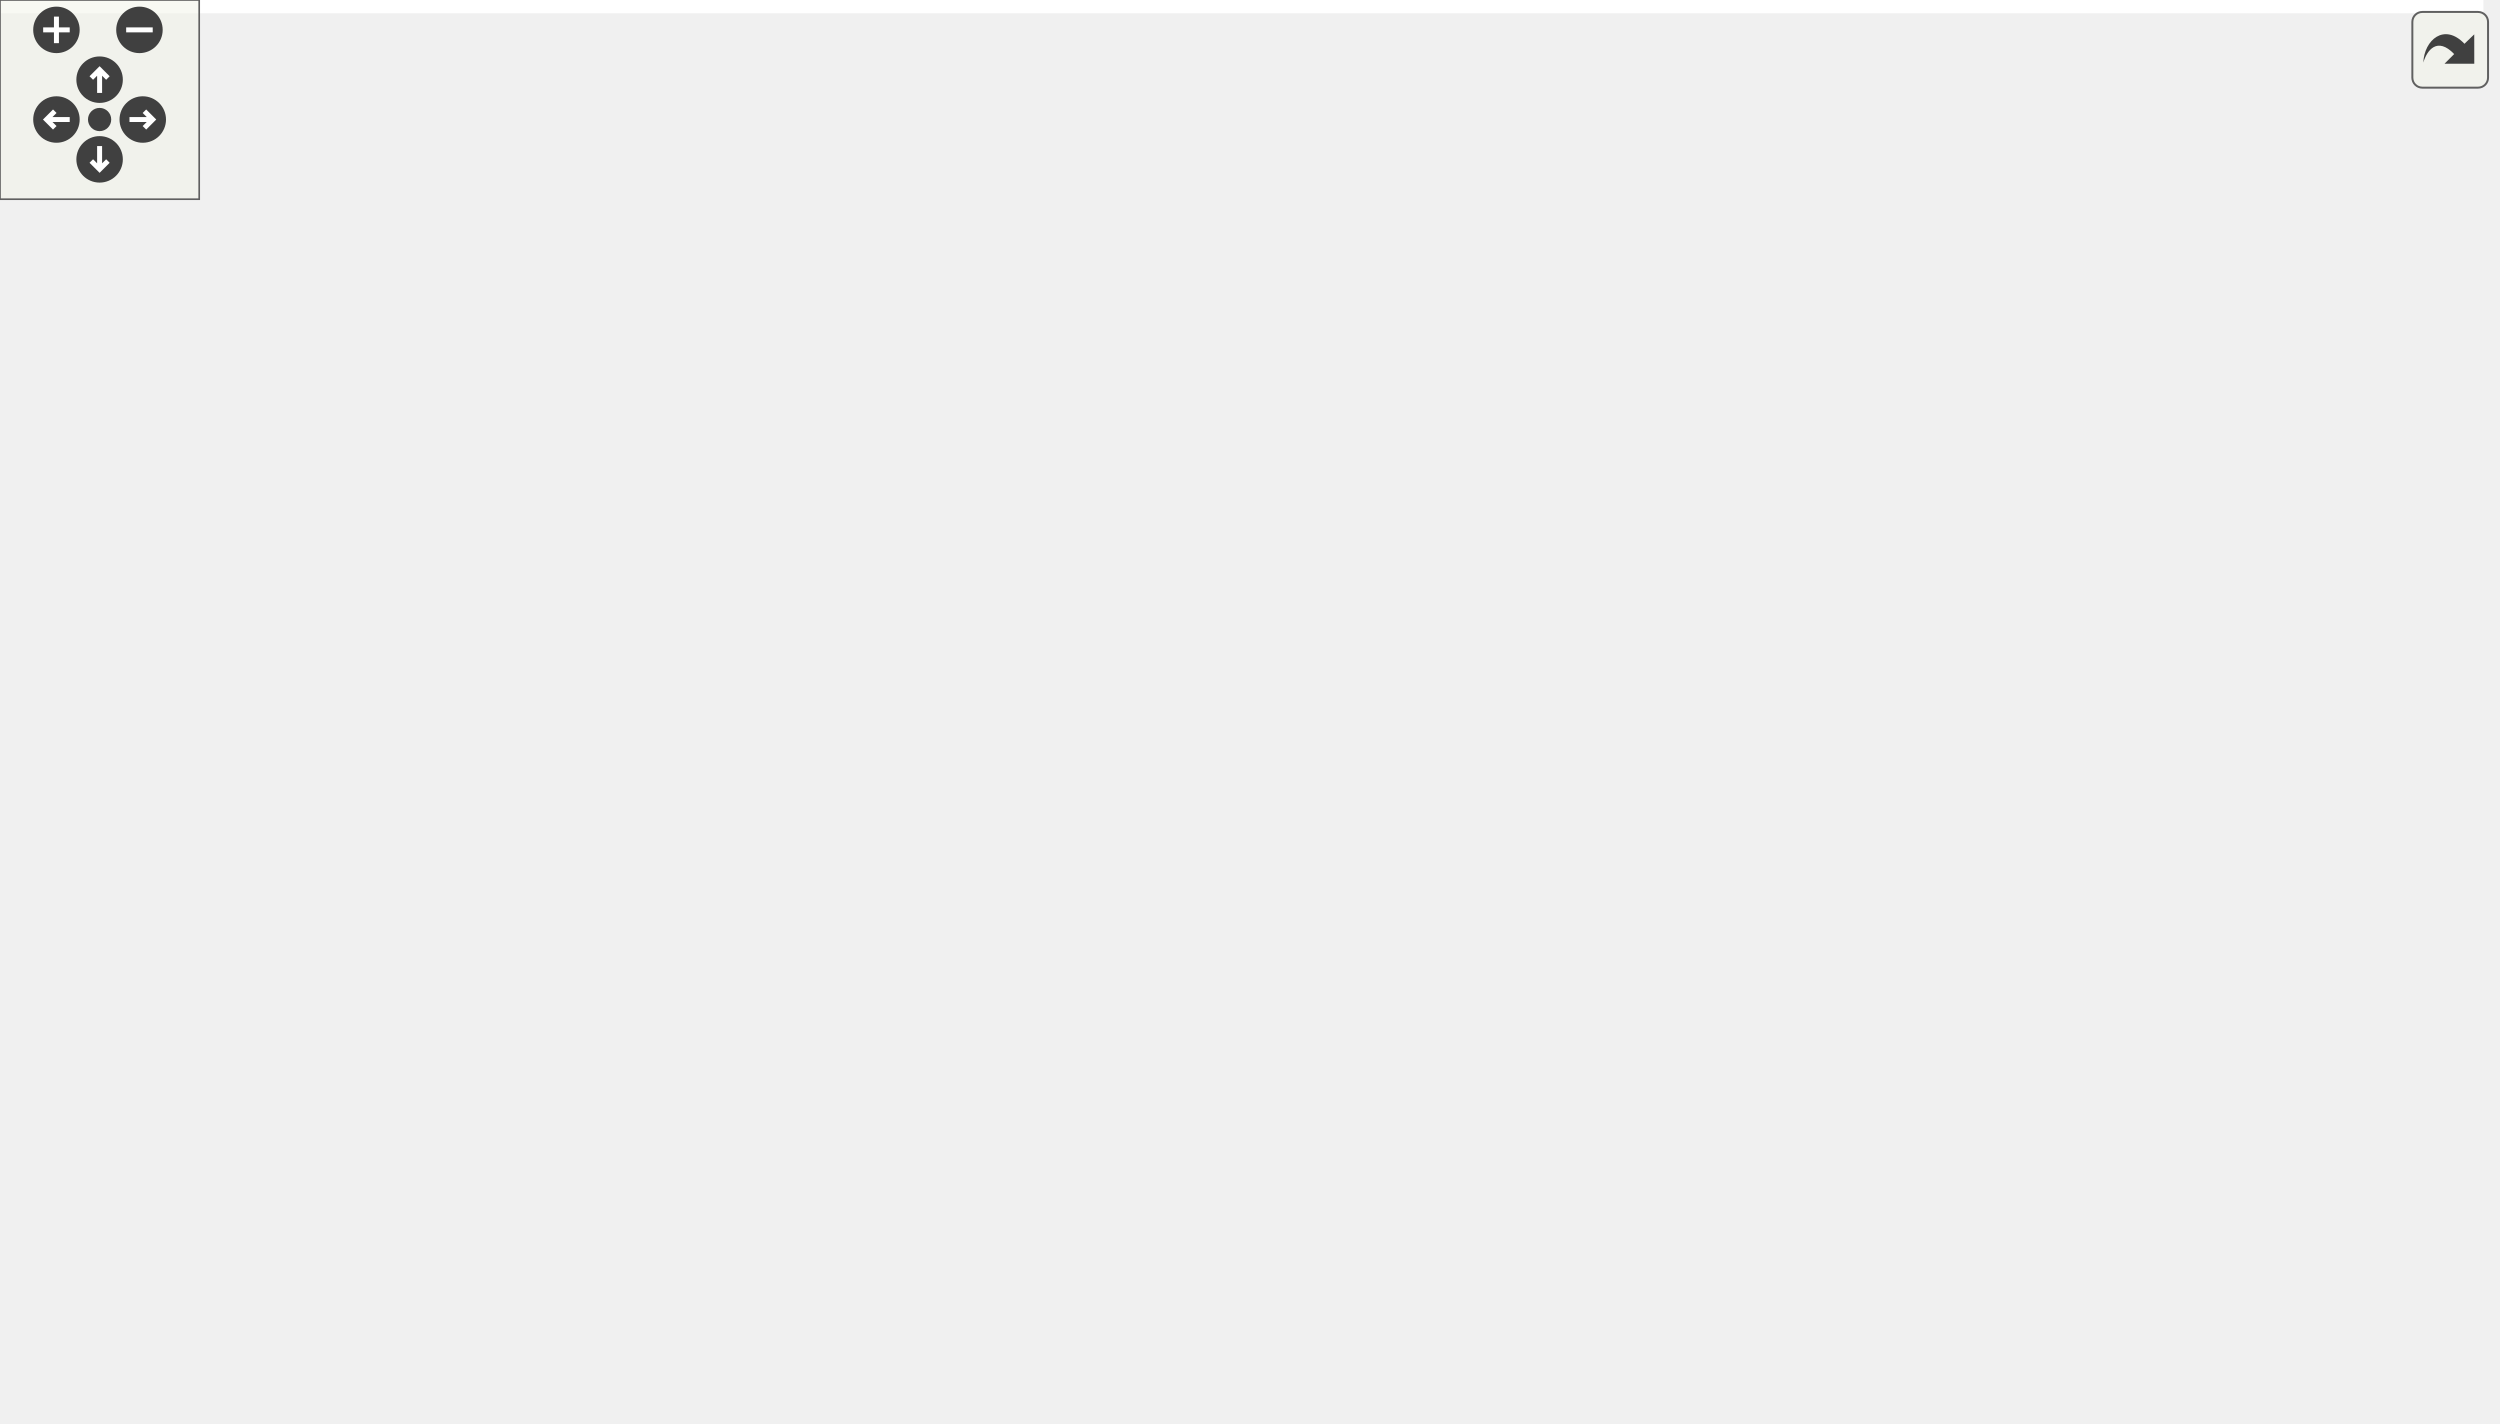
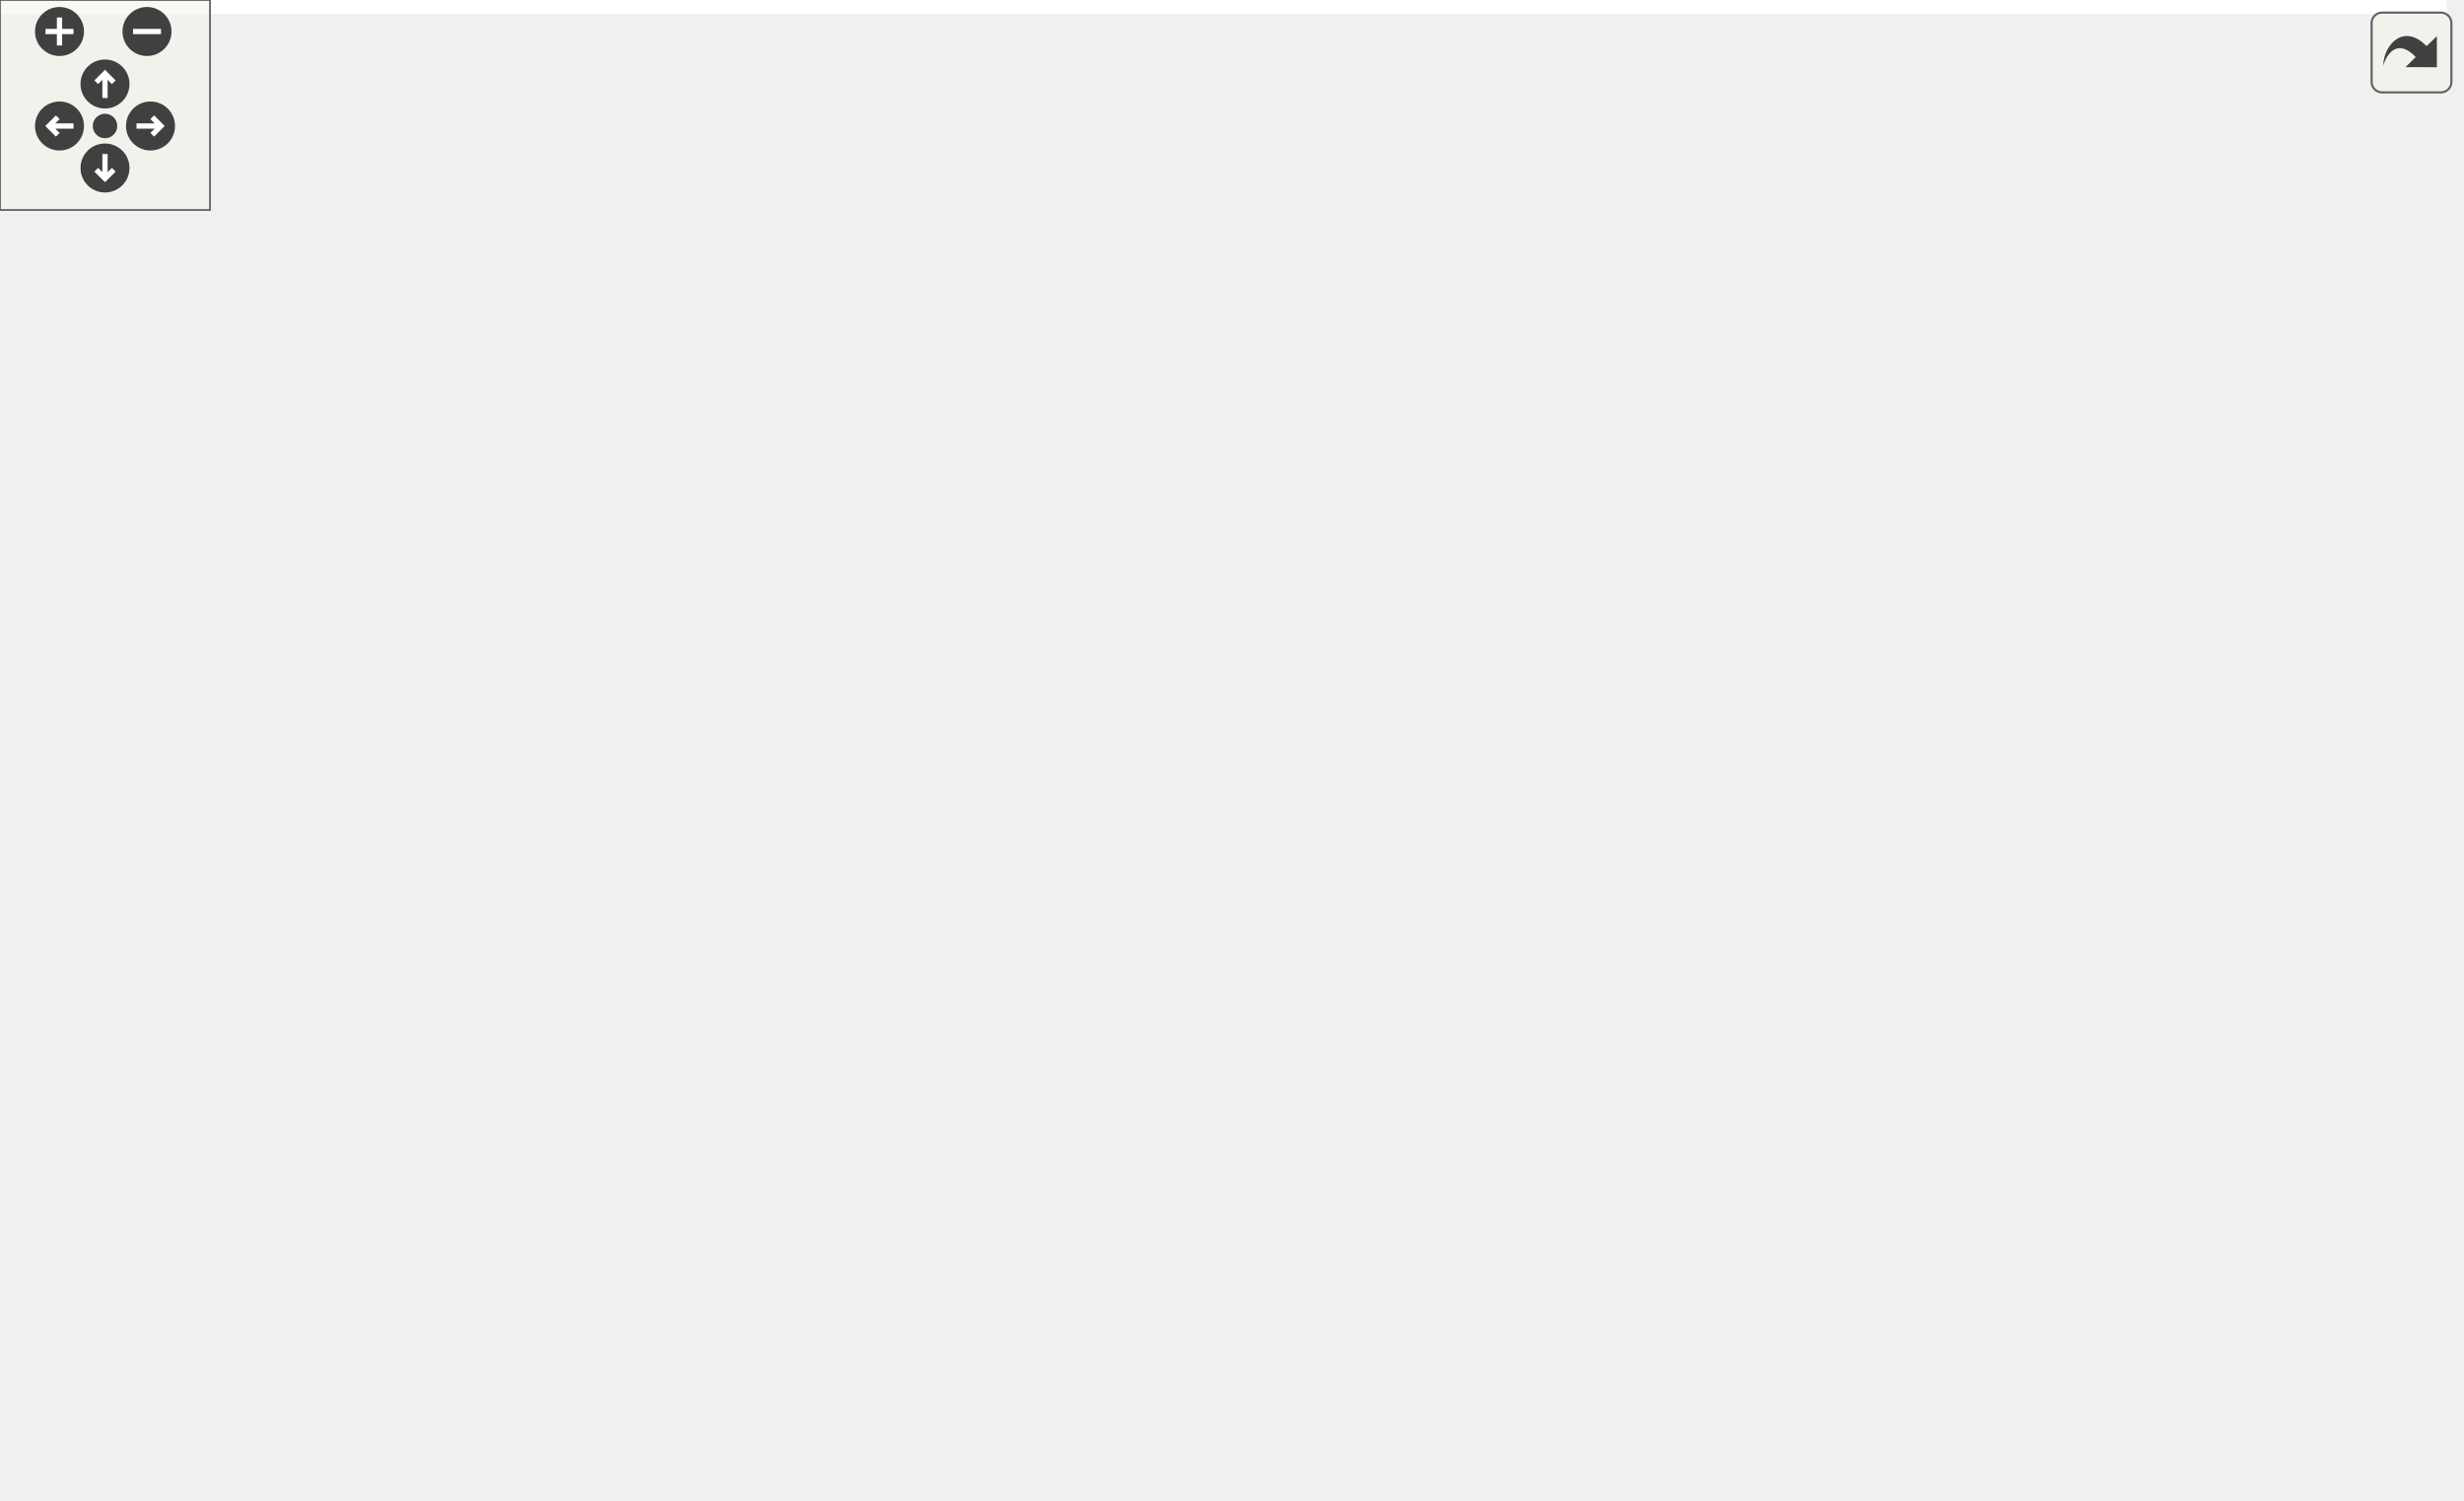
<svg xmlns="http://www.w3.org/2000/svg" xmlns:xlink="http://www.w3.org/1999/xlink" id="main" version="1.1" xml:space="preserve">
  <style type="text/css">
.edge:hover path { stroke: red; }
.edge:hover polygon { stroke: red; fill: red; }
</style>
  <defs>
    <circle id="rim" cx="0" cy="0" r="7" />
    <circle id="rim2" cx="0" cy="0" r="3.5" />
    <g id="zoomPlus">
      <use xlink:href="#rim" fill="#404040">
        <set attributeName="fill" to="#808080" begin="zoomplus.mouseover" end="zoomplus.mouseout" />
      </use>
      <path d="M-4,0h8M0,-4v8" fill="none" stroke="white" stroke-width="1.5" pointer-events="none" />
    </g>
    <g id="zoomMin">
      <use xlink:href="#rim" fill="#404040">
        <set attributeName="fill" to="#808080" begin="zoomminus.mouseover" end="zoomminus.mouseout" />
      </use>
      <path d="M-4,0h8" fill="none" stroke="white" stroke-width="1.5" pointer-events="none" />
    </g>
    <g id="dirArrow">
      <path fill="none" stroke="white" stroke-width="1.5" d="M0,-3.0v7 M-2.5,-0.5L0,-3.0L2.5,-0.5" />
    </g>
    <g id="resetDef">
      <use xlink:href="#rim2" fill="#404040">
        <set attributeName="fill" to="#808080" begin="reset.mouseover" end="reset.mouseout" />
      </use>
    </g>
  </defs>
  <svg id="graph" class="graph">
    <g id="viewport">
-       <polygon fill="white" stroke="transparent" points="-4,4 -4,-368 748,-368 748,4 -4,4" />
+       <polygon fill="white" stroke="transparent" points="-4,4 -4,-368 699,-368 699,4 -4,4" />
      <g id="node1" class="node">
        <g id="a_node1">
          <a xlink:title=" ">
            <polygon fill="#bfbfbf" stroke="black" points="0,-192 0,-211 137,-211 137,-192 0,-192" />
            <text text-anchor="middle" x="68.5" y="-199" font-family="Helvetica,sans-Serif" font-size="10.00">Physics.PhysicsWorld.EPA</text>
          </a>
        </g>
      </g>
      <g id="node2" class="node">
        <g id="a_node2">
          <a xlink:href="class_physics_1_1_collision_1_1_model_1_1_simplex_edge.html#a816ccd6c203d0952fdcf318cbf628be2" target="_top" xlink:title=" ">
-             <polygon fill="white" stroke="black" points="173,-333.5 173,-363.5 325,-363.5 325,-333.5 173,-333.5" />
-             <text text-anchor="start" x="181" y="-351.5" font-family="Helvetica,sans-Serif" font-size="10.00">Physics.Collision.Model.</text>
-             <text text-anchor="middle" x="249" y="-340.5" font-family="Helvetica,sans-Serif" font-size="10.00">SimplexEdge.FindClosestEdge</text>
+             <polygon fill="white" stroke="black" points="174.5,-333.5 174.5,-363.5 326.5,-363.5 326.5,-333.5 174.5,-333.5" />
+             <text text-anchor="start" x="182.5" y="-351.5" font-family="Helvetica,sans-Serif" font-size="10.00">Physics.Collision.Model.</text>
+             <text text-anchor="middle" x="250.5" y="-340.5" font-family="Helvetica,sans-Serif" font-size="10.00">SimplexEdge.FindClosestEdge</text>
          </a>
        </g>
      </g>
      <g id="edge1" class="edge">
-         <path fill="none" stroke="midnightblue" d="M74.92,-211.08C88.43,-234.1 125.94,-292.96 173,-324.5 175.4,-326.11 177.91,-327.61 180.49,-329.02" />
-         <polygon fill="midnightblue" stroke="midnightblue" points="179.03,-332.2 189.55,-333.44 182.11,-325.91 179.03,-332.2" />
+         <path fill="none" stroke="midnightblue" d="M74.91,-211.09C88.4,-234.15 125.85,-293.09 173,-324.5 175.39,-326.09 177.89,-327.58 180.47,-328.98" />
+         <polygon fill="midnightblue" stroke="midnightblue" points="178.97,-332.14 189.49,-333.37 182.03,-325.85 178.97,-332.14" />
      </g>
      <g id="node3" class="node">
        <g id="a_node3">
          <a xlink:href="class_physics_1_1_physics_world.html#a5ea0895316da17449ff1352e2610ba59" target="_top" xlink:title=" ">
-             <polygon fill="white" stroke="black" points="180.5,-284.5 180.5,-314.5 317.5,-314.5 317.5,-284.5 180.5,-284.5" />
-             <text text-anchor="start" x="188.5" y="-302.5" font-family="Helvetica,sans-Serif" font-size="10.00">Physics.PhysicsWorld.Find</text>
-             <text text-anchor="middle" x="249" y="-291.5" font-family="Helvetica,sans-Serif" font-size="10.00">NextDirection</text>
+             <polygon fill="white" stroke="black" points="182,-284.5 182,-314.5 319,-314.5 319,-284.5 182,-284.5" />
+             <text text-anchor="start" x="190" y="-302.5" font-family="Helvetica,sans-Serif" font-size="10.00">Physics.PhysicsWorld.Find</text>
+             <text text-anchor="middle" x="250.5" y="-291.5" font-family="Helvetica,sans-Serif" font-size="10.00">NextDirection</text>
          </a>
        </g>
      </g>
      <g id="edge2" class="edge">
-         <path fill="none" stroke="midnightblue" d="M80.54,-211.19C98.69,-226.69 136.48,-257.17 173,-275.5 176.71,-277.36 180.6,-279.12 184.57,-280.77" />
-         <polygon fill="midnightblue" stroke="midnightblue" points="183.34,-284.05 193.93,-284.44 185.89,-277.53 183.34,-284.05" />
+         <path fill="none" stroke="midnightblue" d="M80.53,-211.21C98.66,-226.74 136.43,-257.27 173,-275.5 176.71,-277.35 180.6,-279.1 184.57,-280.74" />
+         <polygon fill="midnightblue" stroke="midnightblue" points="183.35,-284.02 193.93,-284.37 185.88,-277.49 183.35,-284.02" />
      </g>
      <g id="node5" class="node">
        <g id="a_node5">
-           <a xlink:href="class_physics_1_1_physics_cache_pool.html#a9f45043e890ef8e5d8c382ccaa4cc710" target="_top" xlink:title=" ">
-             <polygon fill="white" stroke="black" points="178.5,-235.5 178.5,-265.5 319.5,-265.5 319.5,-235.5 178.5,-235.5" />
-             <text text-anchor="start" x="186.5" y="-253.5" font-family="Helvetica,sans-Serif" font-size="10.00">Physics.PhysicsCachePool.</text>
-             <text text-anchor="middle" x="249" y="-242.5" font-family="Helvetica,sans-Serif" font-size="10.00">GetSimplexEdgeFromPool</text>
+           <a xlink:href="class_physics_1_1_tool_1_1_physics_cache_pool.html#ab67193fe66ad5ef639e0f88a9b1a79ec" target="_top" xlink:title=" ">
+             <polygon fill="white" stroke="black" points="173,-235.5 173,-265.5 328,-265.5 328,-235.5 173,-235.5" />
+             <text text-anchor="start" x="181" y="-253.5" font-family="Helvetica,sans-Serif" font-size="10.00">Physics.Tool.PhysicsCache</text>
+             <text text-anchor="middle" x="250.5" y="-242.5" font-family="Helvetica,sans-Serif" font-size="10.00">Pool.GetSimplexEdgeFromPool</text>
          </a>
        </g>
      </g>
      <g id="edge4" class="edge">
-         <path fill="none" stroke="midnightblue" d="M104.34,-211.06C126.84,-217.24 156.8,-225.46 183.54,-232.8" />
-         <polygon fill="midnightblue" stroke="midnightblue" points="182.65,-236.19 193.22,-235.46 184.51,-229.44 182.65,-236.19" />
+         <path fill="none" stroke="midnightblue" d="M104.63,-211.06C127.32,-217.24 157.53,-225.46 184.5,-232.8" />
+         <polygon fill="midnightblue" stroke="midnightblue" points="183.69,-236.21 194.26,-235.46 185.53,-229.46 183.69,-236.21" />
      </g>
      <g id="node6" class="node">
        <g id="a_node6">
          <a xlink:href="class_physics_1_1_collision_1_1_model_1_1_simplex_edge.html#ac435eb94635850bd1dbf75897fee68b7" target="_top" xlink:title=" ">
-             <polygon fill="white" stroke="black" points="186.5,-186.5 186.5,-216.5 311.5,-216.5 311.5,-186.5 186.5,-186.5" />
-             <text text-anchor="start" x="194.5" y="-204.5" font-family="Helvetica,sans-Serif" font-size="10.00">Physics.Collision.Model.</text>
-             <text text-anchor="middle" x="249" y="-193.5" font-family="Helvetica,sans-Serif" font-size="10.00">SimplexEdge.InitEdges</text>
+             <polygon fill="white" stroke="black" points="188,-186.5 188,-216.5 313,-216.5 313,-186.5 188,-186.5" />
+             <text text-anchor="start" x="196" y="-204.5" font-family="Helvetica,sans-Serif" font-size="10.00">Physics.Collision.Model.</text>
+             <text text-anchor="middle" x="250.5" y="-193.5" font-family="Helvetica,sans-Serif" font-size="10.00">SimplexEdge.InitEdges</text>
          </a>
        </g>
      </g>
      <g id="edge5" class="edge">
-         <path fill="none" stroke="midnightblue" d="M137.24,-201.5C150,-201.5 163.39,-201.5 176.27,-201.5" />
-         <polygon fill="midnightblue" stroke="midnightblue" points="176.47,-205 186.47,-201.5 176.47,-198 176.47,-205" />
+         <path fill="none" stroke="midnightblue" d="M137.04,-201.5C150.31,-201.5 164.29,-201.5 177.69,-201.5" />
+         <polygon fill="midnightblue" stroke="midnightblue" points="177.82,-205 187.82,-201.5 177.82,-198 177.82,-205" />
      </g>
      <g id="node11" class="node">
        <g id="a_node11">
          <a xlink:href="class_physics_1_1_collision_1_1_model_1_1_simplex_edge.html#ae349a32da5778aa885c6f5b1e7153350" target="_top" xlink:title=" ">
-             <polygon fill="white" stroke="black" points="175.5,-137.5 175.5,-167.5 322.5,-167.5 322.5,-137.5 175.5,-137.5" />
-             <text text-anchor="start" x="183.5" y="-155.5" font-family="Helvetica,sans-Serif" font-size="10.00">Physics.Collision.Model.</text>
-             <text text-anchor="middle" x="249" y="-144.5" font-family="Helvetica,sans-Serif" font-size="10.00">SimplexEdge.InsertEdgePoint</text>
+             <polygon fill="white" stroke="black" points="177,-137.5 177,-167.5 324,-167.5 324,-137.5 177,-137.5" />
+             <text text-anchor="start" x="185" y="-155.5" font-family="Helvetica,sans-Serif" font-size="10.00">Physics.Collision.Model.</text>
+             <text text-anchor="middle" x="250.5" y="-144.5" font-family="Helvetica,sans-Serif" font-size="10.00">SimplexEdge.InsertEdgePoint</text>
          </a>
        </g>
      </g>
      <g id="edge10" class="edge">
-         <path fill="none" stroke="midnightblue" d="M104.34,-191.94C126.84,-185.76 156.8,-177.54 183.54,-170.2" />
-         <polygon fill="midnightblue" stroke="midnightblue" points="184.51,-173.56 193.22,-167.54 182.65,-166.81 184.51,-173.56" />
+         <path fill="none" stroke="midnightblue" d="M104.63,-191.94C127.32,-185.76 157.53,-177.54 184.5,-170.2" />
+         <polygon fill="midnightblue" stroke="midnightblue" points="185.53,-173.54 194.26,-167.54 183.69,-166.79 185.53,-173.54" />
      </g>
      <g id="node14" class="node">
        <g id="a_node14">
-           <a xlink:href="class_physics_1_1_physics_cache_pool.html#ad31fe94e7d5fc45379a922481b6f6739" target="_top" xlink:title=" ">
-             <polygon fill="white" stroke="black" points="178.5,-68.5 178.5,-98.5 319.5,-98.5 319.5,-68.5 178.5,-68.5" />
-             <text text-anchor="start" x="186.5" y="-86.5" font-family="Helvetica,sans-Serif" font-size="10.00">Physics.PhysicsCachePool.</text>
-             <text text-anchor="middle" x="249" y="-75.5" font-family="Helvetica,sans-Serif" font-size="10.00">RecycleSimplexEdge</text>
+           <a xlink:href="class_physics_1_1_tool_1_1_physics_cache_pool.html#adb2db95c9b826ec9e9b3a31025adc8c6" target="_top" xlink:title=" ">
+             <polygon fill="white" stroke="black" points="180.5,-68.5 180.5,-98.5 320.5,-98.5 320.5,-68.5 180.5,-68.5" />
+             <text text-anchor="start" x="188.5" y="-86.5" font-family="Helvetica,sans-Serif" font-size="10.00">Physics.Tool.PhysicsCache</text>
+             <text text-anchor="middle" x="250.5" y="-75.5" font-family="Helvetica,sans-Serif" font-size="10.00">Pool.RecycleSimplexEdge</text>
          </a>
        </g>
      </g>
      <g id="edge16" class="edge">
-         <path fill="none" stroke="midnightblue" d="M82.36,-191.97C101.72,-177.72 139.65,-150.22 173,-128.5 185.8,-120.16 200.12,-111.43 212.79,-103.9" />
-         <polygon fill="midnightblue" stroke="midnightblue" points="214.84,-106.75 221.68,-98.65 211.29,-100.72 214.84,-106.75" />
+         <path fill="none" stroke="midnightblue" d="M82.33,-191.93C101.67,-177.64 139.56,-150.08 173,-128.5 186.15,-120.02 200.91,-111.18 213.93,-103.61" />
+         <polygon fill="midnightblue" stroke="midnightblue" points="215.71,-106.62 222.62,-98.59 212.21,-100.56 215.71,-106.62" />
      </g>
      <g id="node16" class="node">
        <g id="a_node16">
          <a xlink:href="class_physics_1_1_physics_world.html#af1aadffc2ad0f1b13391fe5eb1f4e703" target="_top" xlink:title=" ">
-             <polygon fill="white" stroke="black" points="173,-28 173,-47 325,-47 325,-28 173,-28" />
-             <text text-anchor="middle" x="249" y="-35" font-family="Helvetica,sans-Serif" font-size="10.00">Physics.PhysicsWorld.Support</text>
+             <polygon fill="white" stroke="black" points="174.5,-28 174.5,-47 326.5,-47 326.5,-28 174.5,-28" />
+             <text text-anchor="middle" x="250.5" y="-35" font-family="Helvetica,sans-Serif" font-size="10.00">Physics.PhysicsWorld.Support</text>
          </a>
        </g>
      </g>
      <g id="edge19" class="edge">
-         <path fill="none" stroke="midnightblue" d="M73.75,-191.88C85.56,-166.25 121.35,-95.84 173,-59.5 177.83,-56.1 183.2,-53.22 188.76,-50.78" />
-         <polygon fill="midnightblue" stroke="midnightblue" points="190.22,-53.97 198.27,-47.08 187.68,-47.44 190.22,-53.97" />
+         <path fill="none" stroke="midnightblue" d="M73.74,-191.86C85.52,-166.2 121.26,-95.7 173,-59.5 177.86,-56.1 183.24,-53.22 188.83,-50.78" />
+         <polygon fill="midnightblue" stroke="midnightblue" points="190.32,-53.96 198.38,-47.09 187.79,-47.43 190.32,-53.96" />
      </g>
      <g id="node4" class="node">
        <g id="a_node4">
-           <a xlink:href="class_physics_1_1_physics_tool.html#a76623f29e2f14991ed006a429914f55a" target="_top" xlink:title=" ">
-             <polygon fill="white" stroke="black" points="361,-284.5 361,-314.5 522,-314.5 522,-284.5 361,-284.5" />
-             <text text-anchor="start" x="369" y="-302.5" font-family="Helvetica,sans-Serif" font-size="10.00">Physics.PhysicsTool.GetClosest</text>
-             <text text-anchor="middle" x="441.5" y="-291.5" font-family="Helvetica,sans-Serif" font-size="10.00">PointToOrigin</text>
+           <a xlink:href="class_physics_1_1_tool_1_1_physics_tool.html#a7b559484401a2cc211847f49cff64dbc" target="_top" xlink:title=" ">
+             <polygon fill="white" stroke="black" points="375.5,-284.5 375.5,-314.5 507.5,-314.5 507.5,-284.5 375.5,-284.5" />
+             <text text-anchor="start" x="383.5" y="-302.5" font-family="Helvetica,sans-Serif" font-size="10.00">Physics.Tool.PhysicsTool.</text>
+             <text text-anchor="middle" x="441.5" y="-291.5" font-family="Helvetica,sans-Serif" font-size="10.00">GetClosestPointToOrigin</text>
          </a>
        </g>
      </g>
      <g id="edge3" class="edge">
-         <path fill="none" stroke="midnightblue" d="M317.7,-299.5C328.43,-299.5 339.66,-299.5 350.8,-299.5" />
-         <polygon fill="midnightblue" stroke="midnightblue" points="350.98,-303 360.98,-299.5 350.98,-296 350.98,-303" />
+         <path fill="none" stroke="midnightblue" d="M319.2,-299.5C334.09,-299.5 349.94,-299.5 365.11,-299.5" />
+         <polygon fill="midnightblue" stroke="midnightblue" points="365.49,-303 375.49,-299.5 365.49,-296 365.49,-303" />
      </g>
      <g id="node7" class="node">
        <g id="a_node7">
          <a xlink:href="class_physics_1_1_collision_1_1_model_1_1_simplex_edge.html#aa9b0228aaaf6885ee72668b11e1b22da" target="_top" xlink:title=" ">
            <polygon fill="white" stroke="black" points="370,-235.5 370,-265.5 513,-265.5 513,-235.5 370,-235.5" />
            <text text-anchor="start" x="378" y="-253.5" font-family="Helvetica,sans-Serif" font-size="10.00">Physics.Collision.Model.</text>
            <text text-anchor="middle" x="441.5" y="-242.5" font-family="Helvetica,sans-Serif" font-size="10.00">SimplexEdge.CreateInitEdge</text>
          </a>
        </g>
      </g>
      <g id="edge6" class="edge">
-         <path fill="none" stroke="midnightblue" d="M308.45,-216.53C328.66,-221.73 351.47,-227.6 372.39,-232.98" />
-         <polygon fill="midnightblue" stroke="midnightblue" points="371.6,-236.39 382.16,-235.49 373.35,-229.61 371.6,-236.39" />
+         <path fill="none" stroke="midnightblue" d="M309.49,-216.53C329.54,-221.73 352.17,-227.6 372.92,-232.98" />
+         <polygon fill="midnightblue" stroke="midnightblue" points="372.06,-236.37 382.62,-235.49 373.82,-229.6 372.06,-236.37" />
      </g>
      <g id="node10" class="node">
        <g id="a_node10">
          <a xlink:href="class_physics_1_1_collision_1_1_model_1_1_simplex_edge.html#a536f768434ce96fc78fe67adf4e0c9ed" target="_top" xlink:title=" ">
            <polygon fill="white" stroke="black" points="364,-186.5 364,-216.5 519,-216.5 519,-186.5 364,-186.5" />
            <text text-anchor="start" x="372" y="-204.5" font-family="Helvetica,sans-Serif" font-size="10.00">Physics.Collision.Model.</text>
            <text text-anchor="middle" x="441.5" y="-193.5" font-family="Helvetica,sans-Serif" font-size="10.00">SimplexEdge.UpdateEdgeIndex</text>
          </a>
        </g>
      </g>
      <g id="edge9" class="edge">
-         <path fill="none" stroke="midnightblue" d="M311.59,-201.5C324.97,-201.5 339.37,-201.5 353.53,-201.5" />
-         <polygon fill="midnightblue" stroke="midnightblue" points="353.77,-205 363.77,-201.5 353.77,-198 353.77,-205" />
+         <path fill="none" stroke="midnightblue" d="M313.12,-201.5C326,-201.5 339.81,-201.5 353.41,-201.5" />
+         <polygon fill="midnightblue" stroke="midnightblue" points="353.75,-205 363.75,-201.5 353.75,-198 353.75,-205" />
      </g>
      <g id="node8" class="node">
        <g id="a_node8">
-           <a xlink:href="class_physics_1_1_physics_cache_pool.html#a68b6244567d48376ad3a2e5188e73241" target="_top" xlink:title=" ">
-             <polygon fill="white" stroke="black" points="580.5,-149.5 580.5,-179.5 721.5,-179.5 721.5,-149.5 580.5,-149.5" />
-             <text text-anchor="start" x="588.5" y="-167.5" font-family="Helvetica,sans-Serif" font-size="10.00">Physics.PhysicsCachePool.</text>
-             <text text-anchor="middle" x="651" y="-156.5" font-family="Helvetica,sans-Serif" font-size="10.00">GetEdgeFromPool</text>
+           <a xlink:href="class_physics_1_1_tool_1_1_physics_cache_pool.html#a5632346a5a6c8029427ce1ec41cc1edc" target="_top" xlink:title=" ">
+             <polygon fill="white" stroke="black" points="555,-149.5 555,-179.5 695,-179.5 695,-149.5 555,-149.5" />
+             <text text-anchor="start" x="563" y="-167.5" font-family="Helvetica,sans-Serif" font-size="10.00">Physics.Tool.PhysicsCache</text>
+             <text text-anchor="middle" x="625" y="-156.5" font-family="Helvetica,sans-Serif" font-size="10.00">Pool.GetEdgeFromPool</text>
          </a>
        </g>
      </g>
      <g id="edge7" class="edge">
-         <path fill="none" stroke="midnightblue" d="M496.77,-235.37C505.29,-232.63 513.94,-229.65 522,-226.5 553.41,-214.24 587.73,-197.42 612.92,-184.39" />
-         <polygon fill="midnightblue" stroke="midnightblue" points="614.86,-187.33 622.1,-179.6 611.62,-181.12 614.86,-187.33" />
+         <path fill="none" stroke="midnightblue" d="M496.17,-235.39C503.94,-232.7 511.75,-229.73 519,-226.5 545.11,-214.88 572.89,-198.27 593.31,-185.17" />
+         <polygon fill="midnightblue" stroke="midnightblue" points="595.39,-187.99 601.86,-179.61 591.57,-182.12 595.39,-187.99" />
      </g>
      <g id="node9" class="node">
        <g id="a_node9">
-           <a xlink:href="class_physics_1_1_physics_tool.html#a2b923d3cf606c6980a6b26c5b7bfc80f" target="_top" xlink:title=" ">
-             <polygon fill="white" stroke="black" points="558,-222.5 558,-252.5 744,-252.5 744,-222.5 558,-222.5" />
-             <text text-anchor="start" x="566" y="-240.5" font-family="Helvetica,sans-Serif" font-size="10.00">Physics.PhysicsTool.GetPerpendicular</text>
-             <text text-anchor="middle" x="651" y="-229.5" font-family="Helvetica,sans-Serif" font-size="10.00">ToOrigin</text>
+           <a xlink:href="class_physics_1_1_tool_1_1_physics_tool.html#ae7347b7ed11fb2a7a4e78afe07d8a4d2" target="_top" xlink:title=" ">
+             <polygon fill="white" stroke="black" points="559,-222.5 559,-252.5 691,-252.5 691,-222.5 559,-222.5" />
+             <text text-anchor="start" x="567" y="-240.5" font-family="Helvetica,sans-Serif" font-size="10.00">Physics.Tool.PhysicsTool.</text>
+             <text text-anchor="middle" x="625" y="-229.5" font-family="Helvetica,sans-Serif" font-size="10.00">GetPerpendicularToOrigin</text>
          </a>
        </g>
      </g>
      <g id="edge8" class="edge">
-         <path fill="none" stroke="midnightblue" d="M513.04,-246.08C524.22,-245.38 535.97,-244.64 547.7,-243.91" />
-         <polygon fill="midnightblue" stroke="midnightblue" points="548.22,-247.38 557.98,-243.27 547.78,-240.4 548.22,-247.38" />
+         <path fill="none" stroke="midnightblue" d="M513.19,-245.44C524.82,-244.6 536.9,-243.74 548.64,-242.9" />
+         <polygon fill="midnightblue" stroke="midnightblue" points="549.11,-246.37 558.84,-242.17 548.61,-239.39 549.11,-246.37" />
      </g>
      <g id="edge15" class="edge">
-         <path fill="none" stroke="midnightblue" d="M308.45,-167.53C328.66,-172.73 351.47,-178.6 372.39,-183.98" />
-         <polygon fill="midnightblue" stroke="midnightblue" points="371.6,-187.39 382.16,-186.49 373.35,-180.61 371.6,-187.39" />
+         <path fill="none" stroke="midnightblue" d="M309.49,-167.53C329.54,-172.73 352.17,-178.6 372.92,-183.98" />
+         <polygon fill="midnightblue" stroke="midnightblue" points="372.06,-187.37 382.62,-186.49 373.82,-180.6 372.06,-187.37" />
      </g>
      <g id="node12" class="node">
        <g id="a_node12">
          <a xlink:href="class_physics_1_1_collision_1_1_model_1_1_simplex_edge.html#a46b8494a6a6088235c2b1bb272cdb8ba" target="_top" xlink:title=" ">
            <polygon fill="white" stroke="black" points="377,-137.5 377,-167.5 506,-167.5 506,-137.5 377,-137.5" />
            <text text-anchor="start" x="385" y="-155.5" font-family="Helvetica,sans-Serif" font-size="10.00">Physics.Collision.Model.</text>
            <text text-anchor="middle" x="441.5" y="-144.5" font-family="Helvetica,sans-Serif" font-size="10.00">SimplexEdge.CreateEdge</text>
          </a>
        </g>
      </g>
      <g id="edge11" class="edge">
-         <path fill="none" stroke="midnightblue" d="M322.56,-152.5C336.95,-152.5 352.06,-152.5 366.49,-152.5" />
-         <polygon fill="midnightblue" stroke="midnightblue" points="366.86,-156 376.86,-152.5 366.86,-149 366.86,-156" />
+         <path fill="none" stroke="midnightblue" d="M324.03,-152.5C338.02,-152.5 352.69,-152.5 366.72,-152.5" />
+         <polygon fill="midnightblue" stroke="midnightblue" points="366.8,-156 376.8,-152.5 366.8,-149 366.8,-156" />
      </g>
      <g id="node13" class="node">
        <g id="a_node13">
-           <a xlink:href="class_physics_1_1_physics_cache_pool.html#a912bb4bf46c20c664294e5387a7b7d6f" target="_top" xlink:title=" ">
-             <polygon fill="white" stroke="black" points="580.5,-81.5 580.5,-111.5 721.5,-111.5 721.5,-81.5 580.5,-81.5" />
-             <text text-anchor="start" x="588.5" y="-99.5" font-family="Helvetica,sans-Serif" font-size="10.00">Physics.PhysicsCachePool.</text>
-             <text text-anchor="middle" x="651" y="-88.5" font-family="Helvetica,sans-Serif" font-size="10.00">RecycleEdge</text>
+           <a xlink:href="class_physics_1_1_tool_1_1_physics_cache_pool.html#a40a29873272825581e5d87a82b737e0f" target="_top" xlink:title=" ">
+             <polygon fill="white" stroke="black" points="555,-81.5 555,-111.5 695,-111.5 695,-81.5 555,-81.5" />
+             <text text-anchor="start" x="563" y="-99.5" font-family="Helvetica,sans-Serif" font-size="10.00">Physics.Tool.PhysicsCache</text>
+             <text text-anchor="middle" x="625" y="-88.5" font-family="Helvetica,sans-Serif" font-size="10.00">Pool.RecycleEdge</text>
          </a>
        </g>
      </g>
      <g id="edge14" class="edge">
-         <path fill="none" stroke="midnightblue" d="M314.06,-137.48C329.38,-134.21 345.72,-130.99 361,-128.5 431.27,-117.04 511.82,-108.5 570.01,-103.13" />
-         <polygon fill="midnightblue" stroke="midnightblue" points="570.6,-106.59 580.24,-102.2 569.96,-99.62 570.6,-106.59" />
+         <path fill="none" stroke="midnightblue" d="M317.35,-137.44C332.61,-134.23 348.83,-131.05 364,-128.5 424.34,-118.37 493.06,-110.05 544.7,-104.43" />
+         <polygon fill="midnightblue" stroke="midnightblue" points="545.22,-107.9 554.79,-103.35 544.47,-100.94 545.22,-107.9" />
      </g>
      <g id="edge12" class="edge">
-         <path fill="none" stroke="midnightblue" d="M506.17,-156.18C526.34,-157.35 548.89,-158.65 570.05,-159.88" />
-         <polygon fill="midnightblue" stroke="midnightblue" points="570.13,-163.39 580.31,-160.47 570.53,-156.4 570.13,-163.39" />
+         <path fill="none" stroke="midnightblue" d="M506.23,-156.71C518.65,-157.53 531.8,-158.4 544.65,-159.25" />
+         <polygon fill="midnightblue" stroke="midnightblue" points="544.65,-162.76 554.86,-159.93 545.11,-155.78 544.65,-162.76" />
      </g>
      <g id="edge13" class="edge">
-         <path fill="none" stroke="midnightblue" d="M493.74,-167.5C503.22,-170.59 512.97,-173.98 522,-177.5 552.72,-189.47 586.45,-205.4 611.56,-217.84" />
-         <polygon fill="midnightblue" stroke="midnightblue" points="610.24,-221.08 620.75,-222.42 613.36,-214.82 610.24,-221.08" />
+         <path fill="none" stroke="midnightblue" d="M493.66,-167.62C502.23,-170.6 510.95,-173.93 519,-177.5 544.41,-188.77 571.63,-204.43 591.98,-216.93" />
+         <polygon fill="midnightblue" stroke="midnightblue" points="590.19,-219.94 600.54,-222.25 593.89,-214 590.19,-219.94" />
      </g>
      <g id="node15" class="node">
        <g id="a_node15">
          <a xlink:href="class_physics_1_1_collision_1_1_model_1_1_simplex_edge.html#a422d4d80fc2c4205af1f96abcec05a67" target="_top" xlink:title=" ">
            <polygon fill="white" stroke="black" points="379,-49.5 379,-79.5 504,-79.5 504,-49.5 379,-49.5" />
            <text text-anchor="start" x="387" y="-67.5" font-family="Helvetica,sans-Serif" font-size="10.00">Physics.Collision.Model.</text>
            <text text-anchor="middle" x="441.5" y="-56.5" font-family="Helvetica,sans-Serif" font-size="10.00">SimplexEdge.Clear</text>
          </a>
        </g>
      </g>
      <g id="edge17" class="edge">
-         <path fill="none" stroke="midnightblue" d="M319.58,-76.56C335.54,-74.97 352.53,-73.27 368.58,-71.67" />
-         <polygon fill="midnightblue" stroke="midnightblue" points="369.37,-75.11 378.98,-70.64 368.68,-68.15 369.37,-75.11" />
+         <path fill="none" stroke="midnightblue" d="M320.54,-76.56C336.19,-74.99 352.86,-73.31 368.63,-71.73" />
+         <polygon fill="midnightblue" stroke="midnightblue" points="369.24,-75.18 378.84,-70.7 368.54,-68.22 369.24,-75.18" />
      </g>
      <g id="edge18" class="edge">
-         <path fill="none" stroke="midnightblue" d="M504.2,-74.01C524.91,-77.21 548.33,-80.82 570.23,-84.2" />
-         <polygon fill="midnightblue" stroke="midnightblue" points="569.76,-87.67 580.17,-85.73 570.83,-80.75 569.76,-87.67" />
+         <path fill="none" stroke="midnightblue" d="M504.2,-75.38C517.35,-77.7 531.41,-80.18 545.1,-82.59" />
+         <polygon fill="midnightblue" stroke="midnightblue" points="544.53,-86.04 554.99,-84.33 545.75,-79.15 544.53,-86.04" />
      </g>
      <g id="node17" class="node">
        <g id="a_node17">
          <a xlink:href="class_physics_1_1_collision_1_1_collision_object.html#a28cc343d91add7b15402133b83d76b27" target="_top" xlink:title=" ">
            <polygon fill="white" stroke="black" points="370,-0.5 370,-30.5 513,-30.5 513,-0.5 370,-0.5" />
            <text text-anchor="start" x="378" y="-18.5" font-family="Helvetica,sans-Serif" font-size="10.00">Physics.Collision.Collision</text>
            <text text-anchor="middle" x="441.5" y="-7.5" font-family="Helvetica,sans-Serif" font-size="10.00">Object.GetFarthestPointInDir</text>
          </a>
        </g>
      </g>
      <g id="edge20" class="edge">
-         <path fill="none" stroke="midnightblue" d="M325.02,-28.84C336.45,-27.52 348.3,-26.15 359.85,-24.81" />
-         <polygon fill="midnightblue" stroke="midnightblue" points="360.37,-28.28 369.9,-23.65 359.57,-21.32 360.37,-28.28" />
+         <path fill="none" stroke="midnightblue" d="M326.74,-28.74C337.62,-27.48 348.85,-26.17 359.83,-24.89" />
+         <polygon fill="midnightblue" stroke="midnightblue" points="360.29,-28.36 369.82,-23.73 359.48,-21.41 360.29,-28.36" />
      </g>
    </g>
  </svg>
  <g id="navigator" transform="translate(0 0)" fill="#404254">
    <rect fill="#f2f5e9" fill-opacity="0.5" stroke="#606060" stroke-width=".5" x="0" y="0" width="60" height="60" />
    <use id="zoomplus" xlink:href="#zoomPlus" x="17" y="9" />
    <use id="zoomminus" xlink:href="#zoomMin" x="42" y="9" />
    <use id="reset" xlink:href="#resetDef" x="30" y="36" />
    <g id="arrowUp" xlink:href="#dirArrow" transform="translate(30 24)">
      <use xlink:href="#rim" fill="#404040">
        <set attributeName="fill" to="#808080" begin="arrowUp.mouseover" end="arrowUp.mouseout" />
      </use>
      <path fill="none" stroke="white" stroke-width="1.5" d="M0,-3.0v7 M-2.5,-0.5L0,-3.0L2.5,-0.5" />
    </g>
    <g id="arrowRight" xlink:href="#dirArrow" transform="rotate(90) translate(36 -43)">
      <use xlink:href="#rim" fill="#404040">
        <set attributeName="fill" to="#808080" begin="arrowRight.mouseover" end="arrowRight.mouseout" />
      </use>
      <path fill="none" stroke="white" stroke-width="1.5" d="M0,-3.0v7 M-2.5,-0.5L0,-3.0L2.5,-0.5" />
    </g>
    <g id="arrowDown" xlink:href="#dirArrow" transform="rotate(180) translate(-30 -48)">
      <use xlink:href="#rim" fill="#404040">
        <set attributeName="fill" to="#808080" begin="arrowDown.mouseover" end="arrowDown.mouseout" />
      </use>
      <path fill="none" stroke="white" stroke-width="1.5" d="M0,-3.0v7 M-2.5,-0.5L0,-3.0L2.5,-0.5" />
    </g>
    <g id="arrowLeft" xlink:href="#dirArrow" transform="rotate(270) translate(-36 17)">
      <use xlink:href="#rim" fill="#404040">
        <set attributeName="fill" to="#808080" begin="arrowLeft.mouseover" end="arrowLeft.mouseout" />
      </use>
      <path fill="none" stroke="white" stroke-width="1.5" d="M0,-3.0v7 M-2.5,-0.5L0,-3.0L2.5,-0.5" />
    </g>
  </g>
  <svg viewBox="0 0 15 15" width="100%" height="30px" preserveAspectRatio="xMaxYMin meet">
    <g id="arrow_out" transform="scale(0.3 0.3)">
      <a xlink:href="class_physics_1_1_physics_world_a981b90f47065fded56b0145083aac984_cgraph_org.svg" target="_base">
        <rect id="button" ry="5" rx="5" y="6" x="6" height="38" width="38" fill="#f2f5e9" fill-opacity="0.5" stroke="#606060" stroke-width="1.0" />
        <path id="arrow" d="M 11.5,31.437 C 11.94,20.098 22.043,11.323 32.159,21.979 L 37.069,17.246 C 37.069,17.246 37.088,32 37.088,32 L 22.16,31.978 C 22.16,31.978 26.998,27.14 26.998,27.14 C 18.529,18.264 13.292,25.23 11.5,31.437 z" style="fill:#404040;" />
      </a>
    </g>
  </svg>
</svg>
